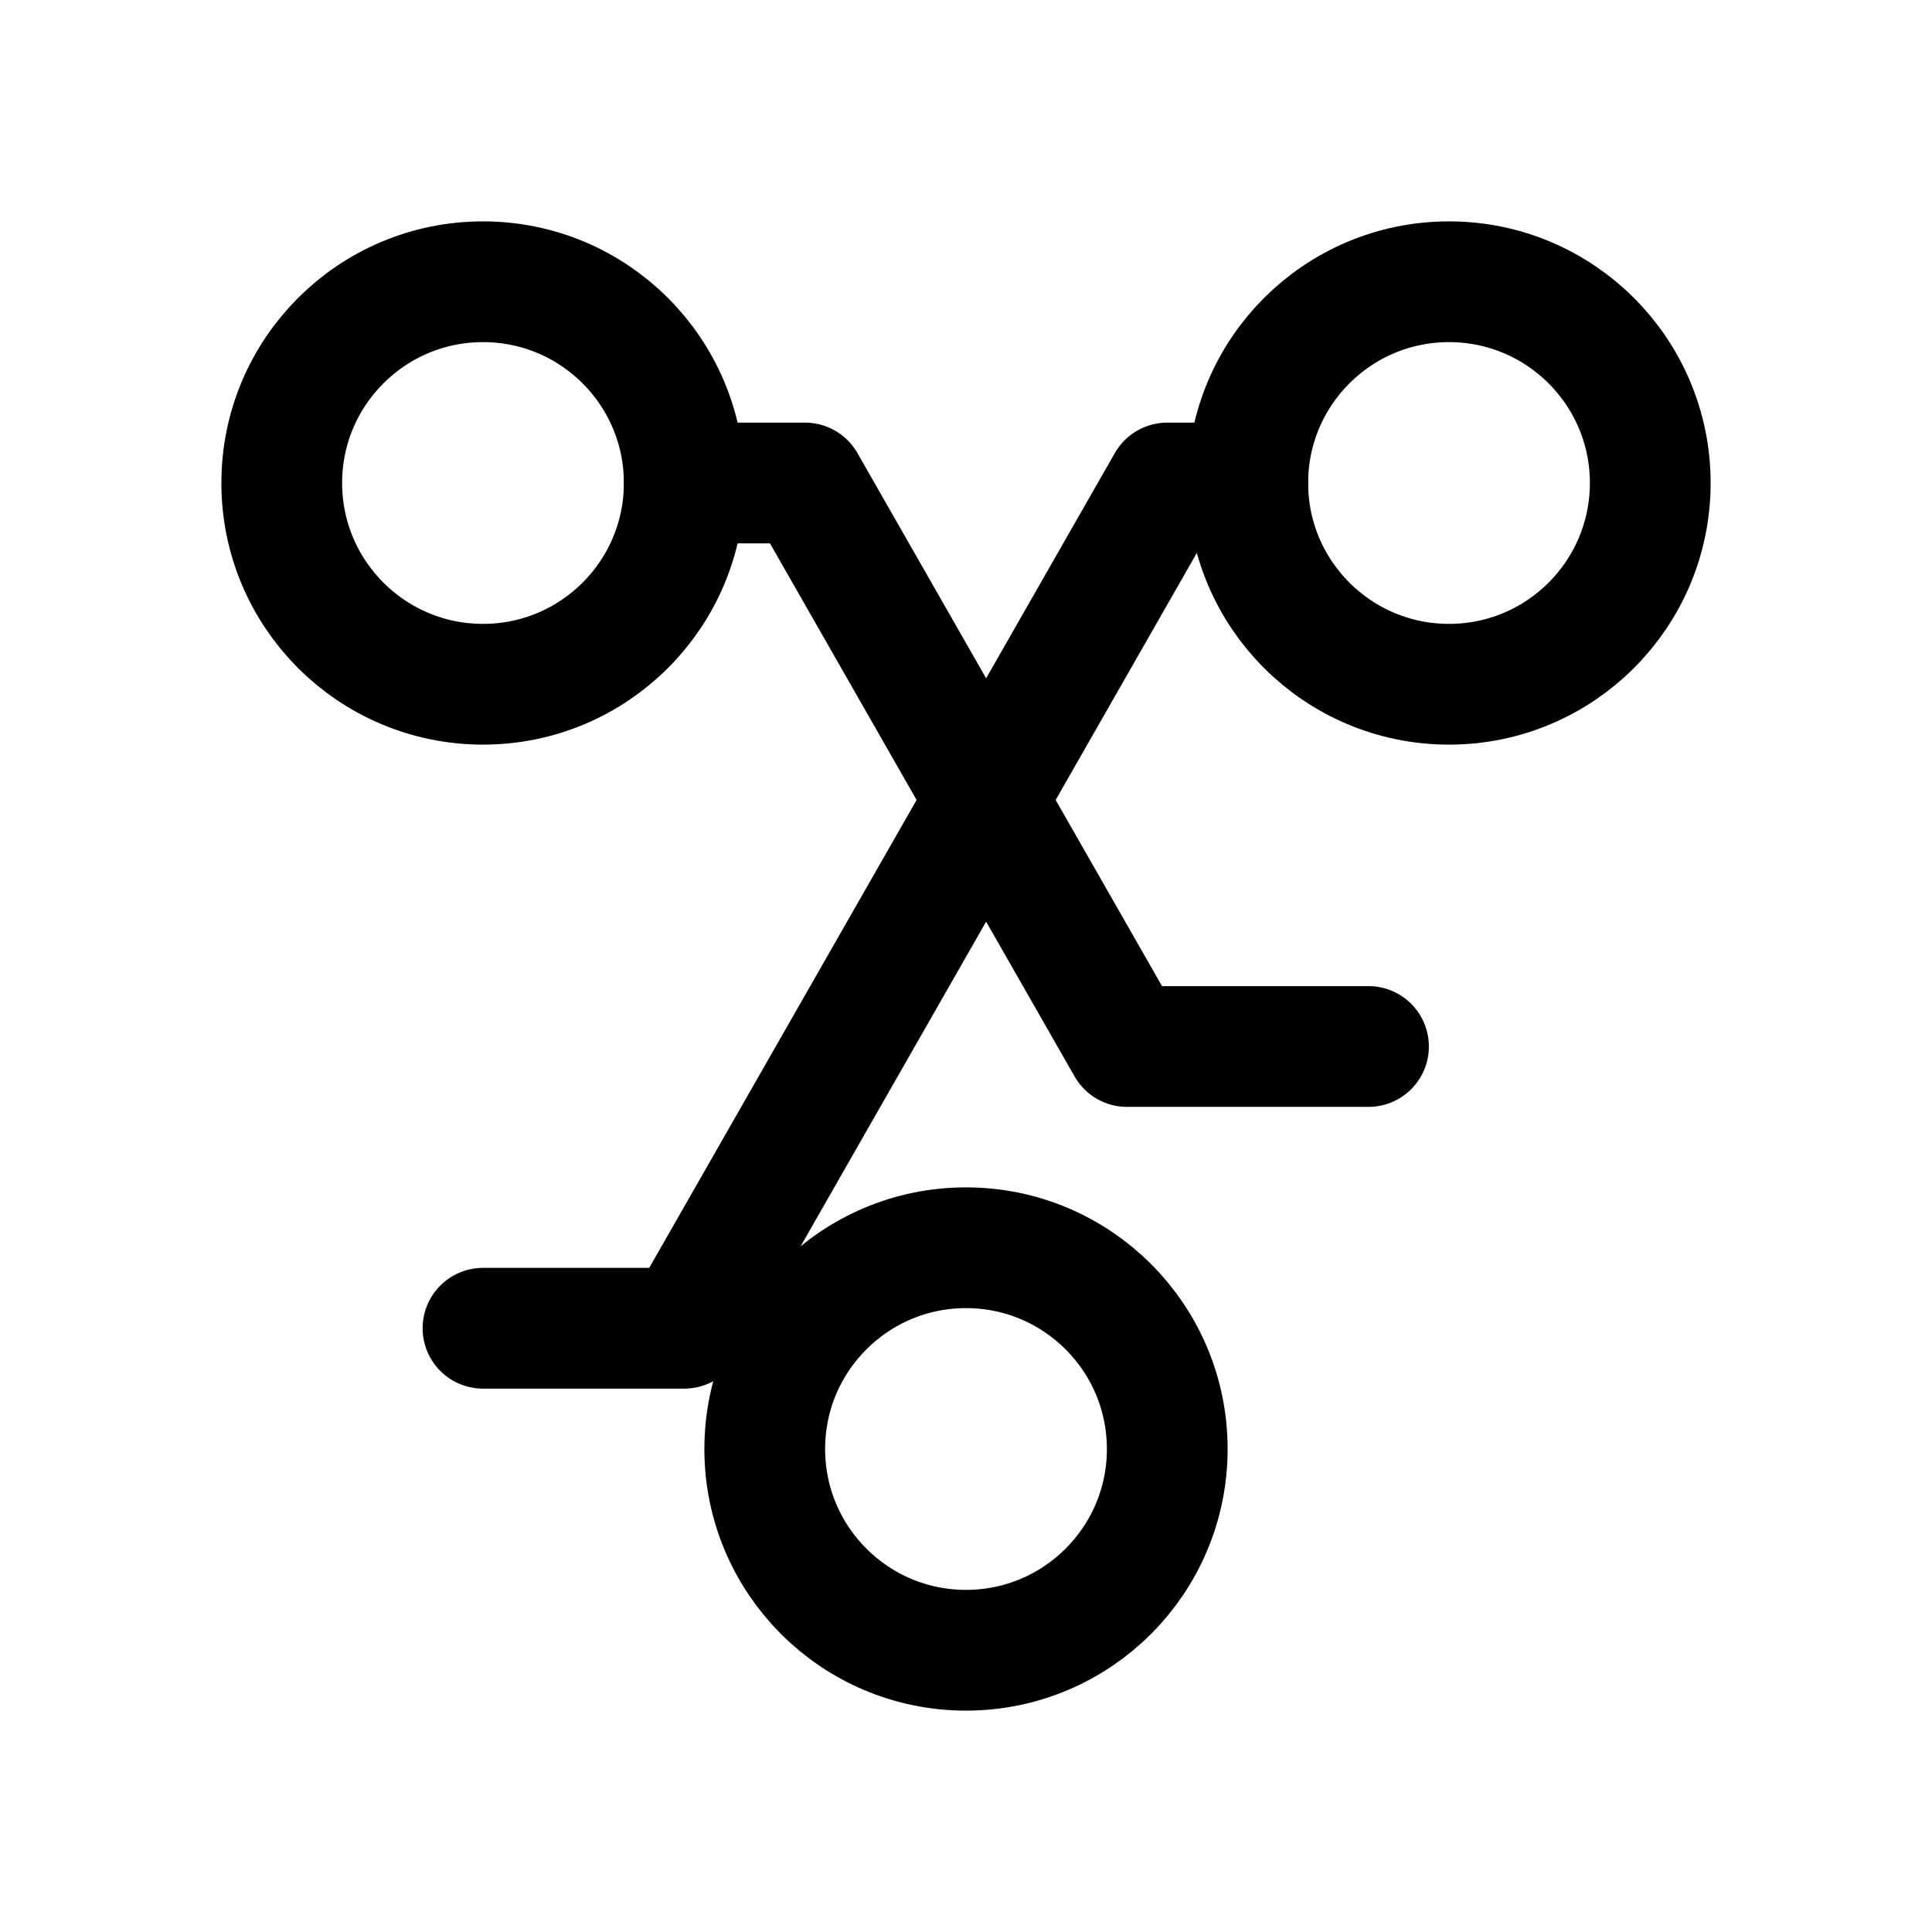
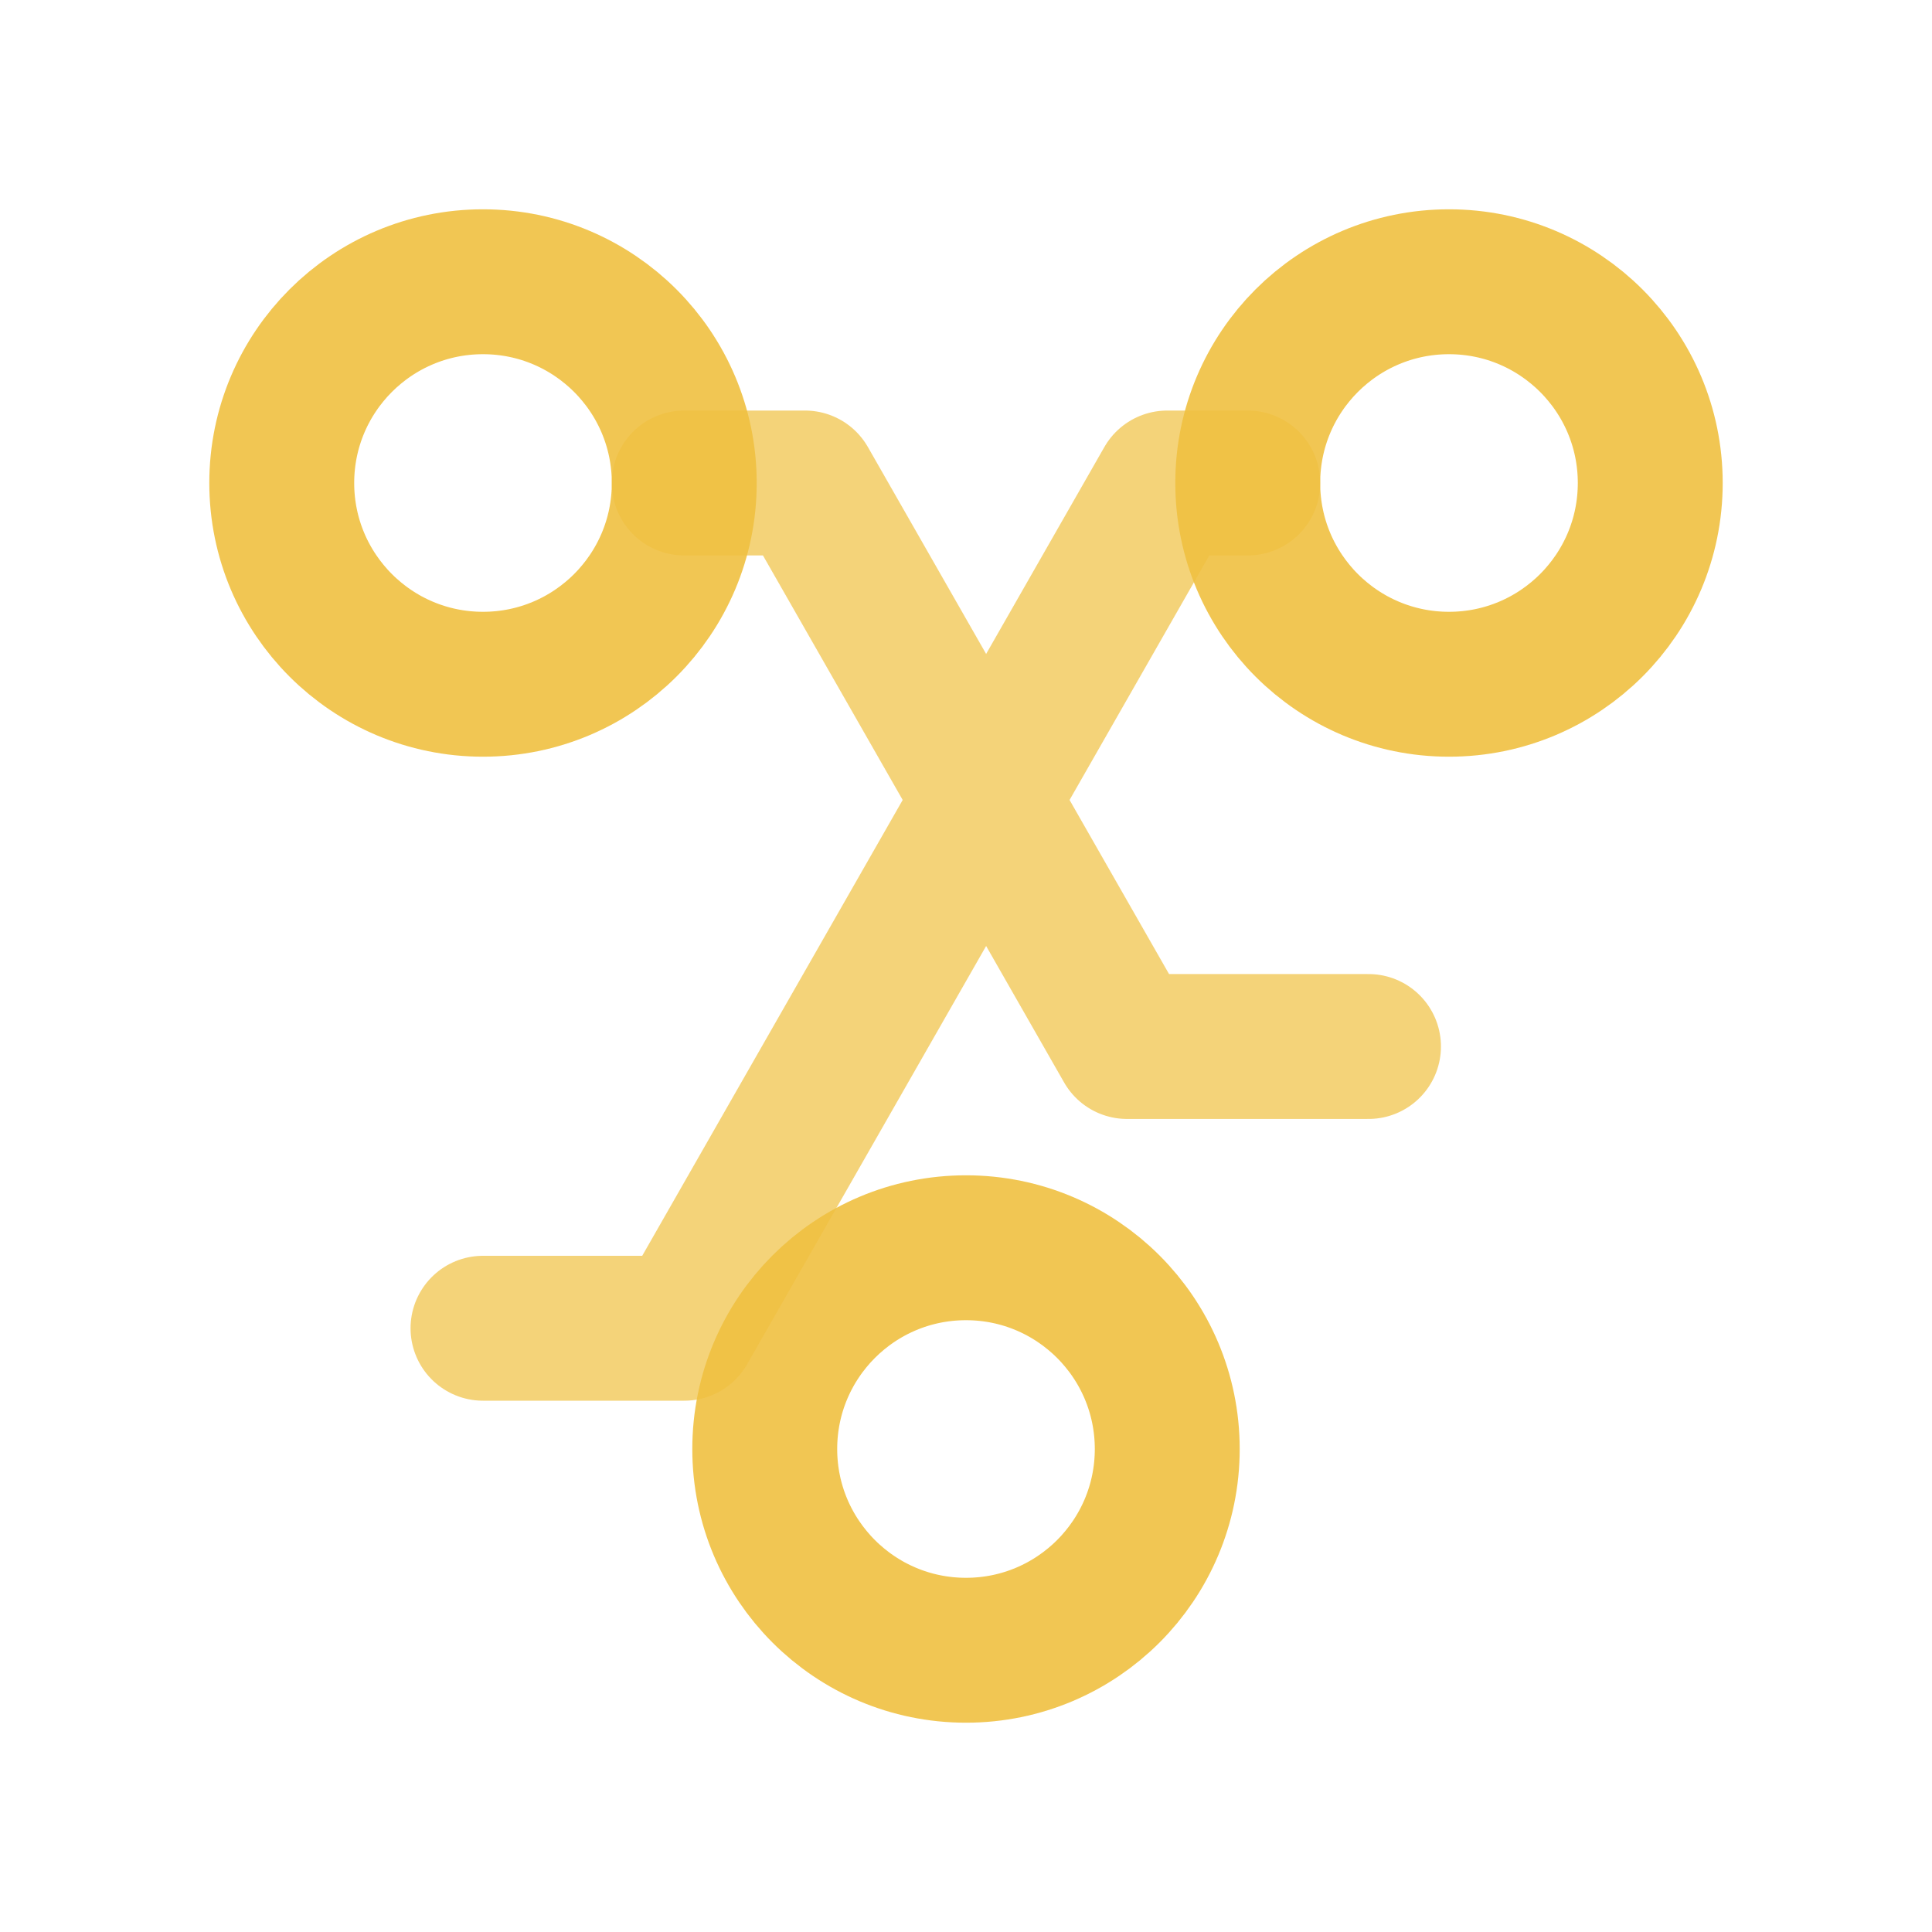
- <svg xmlns="http://www.w3.org/2000/svg" width="28" height="28" viewBox="0 0 24 24" fill="none" stroke="currentColor" stroke-width="1.5" stroke-linecap="round" stroke-linejoin="round">
-   <circle cx="6" cy="6" r="2.5" />
-   <circle cx="18" cy="6" r="2.5" />
-   <circle cx="12" cy="18" r="2.5" />
-   <path d="M8.5 6h1.5l4 7h3M15.5 6h-1l-6 10.5H6" />
+ <svg xmlns="http://www.w3.org/2000/svg" width="28" height="28" viewBox="0 0 24 24" fill="none" stroke="#f0c040" stroke-width="1.8" stroke-linecap="round" stroke-linejoin="round">
+   <circle cx="6" cy="6" r="2.5" opacity="0.9" />
+   <circle cx="18" cy="6" r="2.5" opacity="0.9" />
+   <circle cx="12" cy="18" r="2.5" opacity="0.9" />
+   <path d="M8.5 6h1.5l4 7h3M15.5 6h-1l-6 10.5H6" opacity="0.7" />
</svg>
